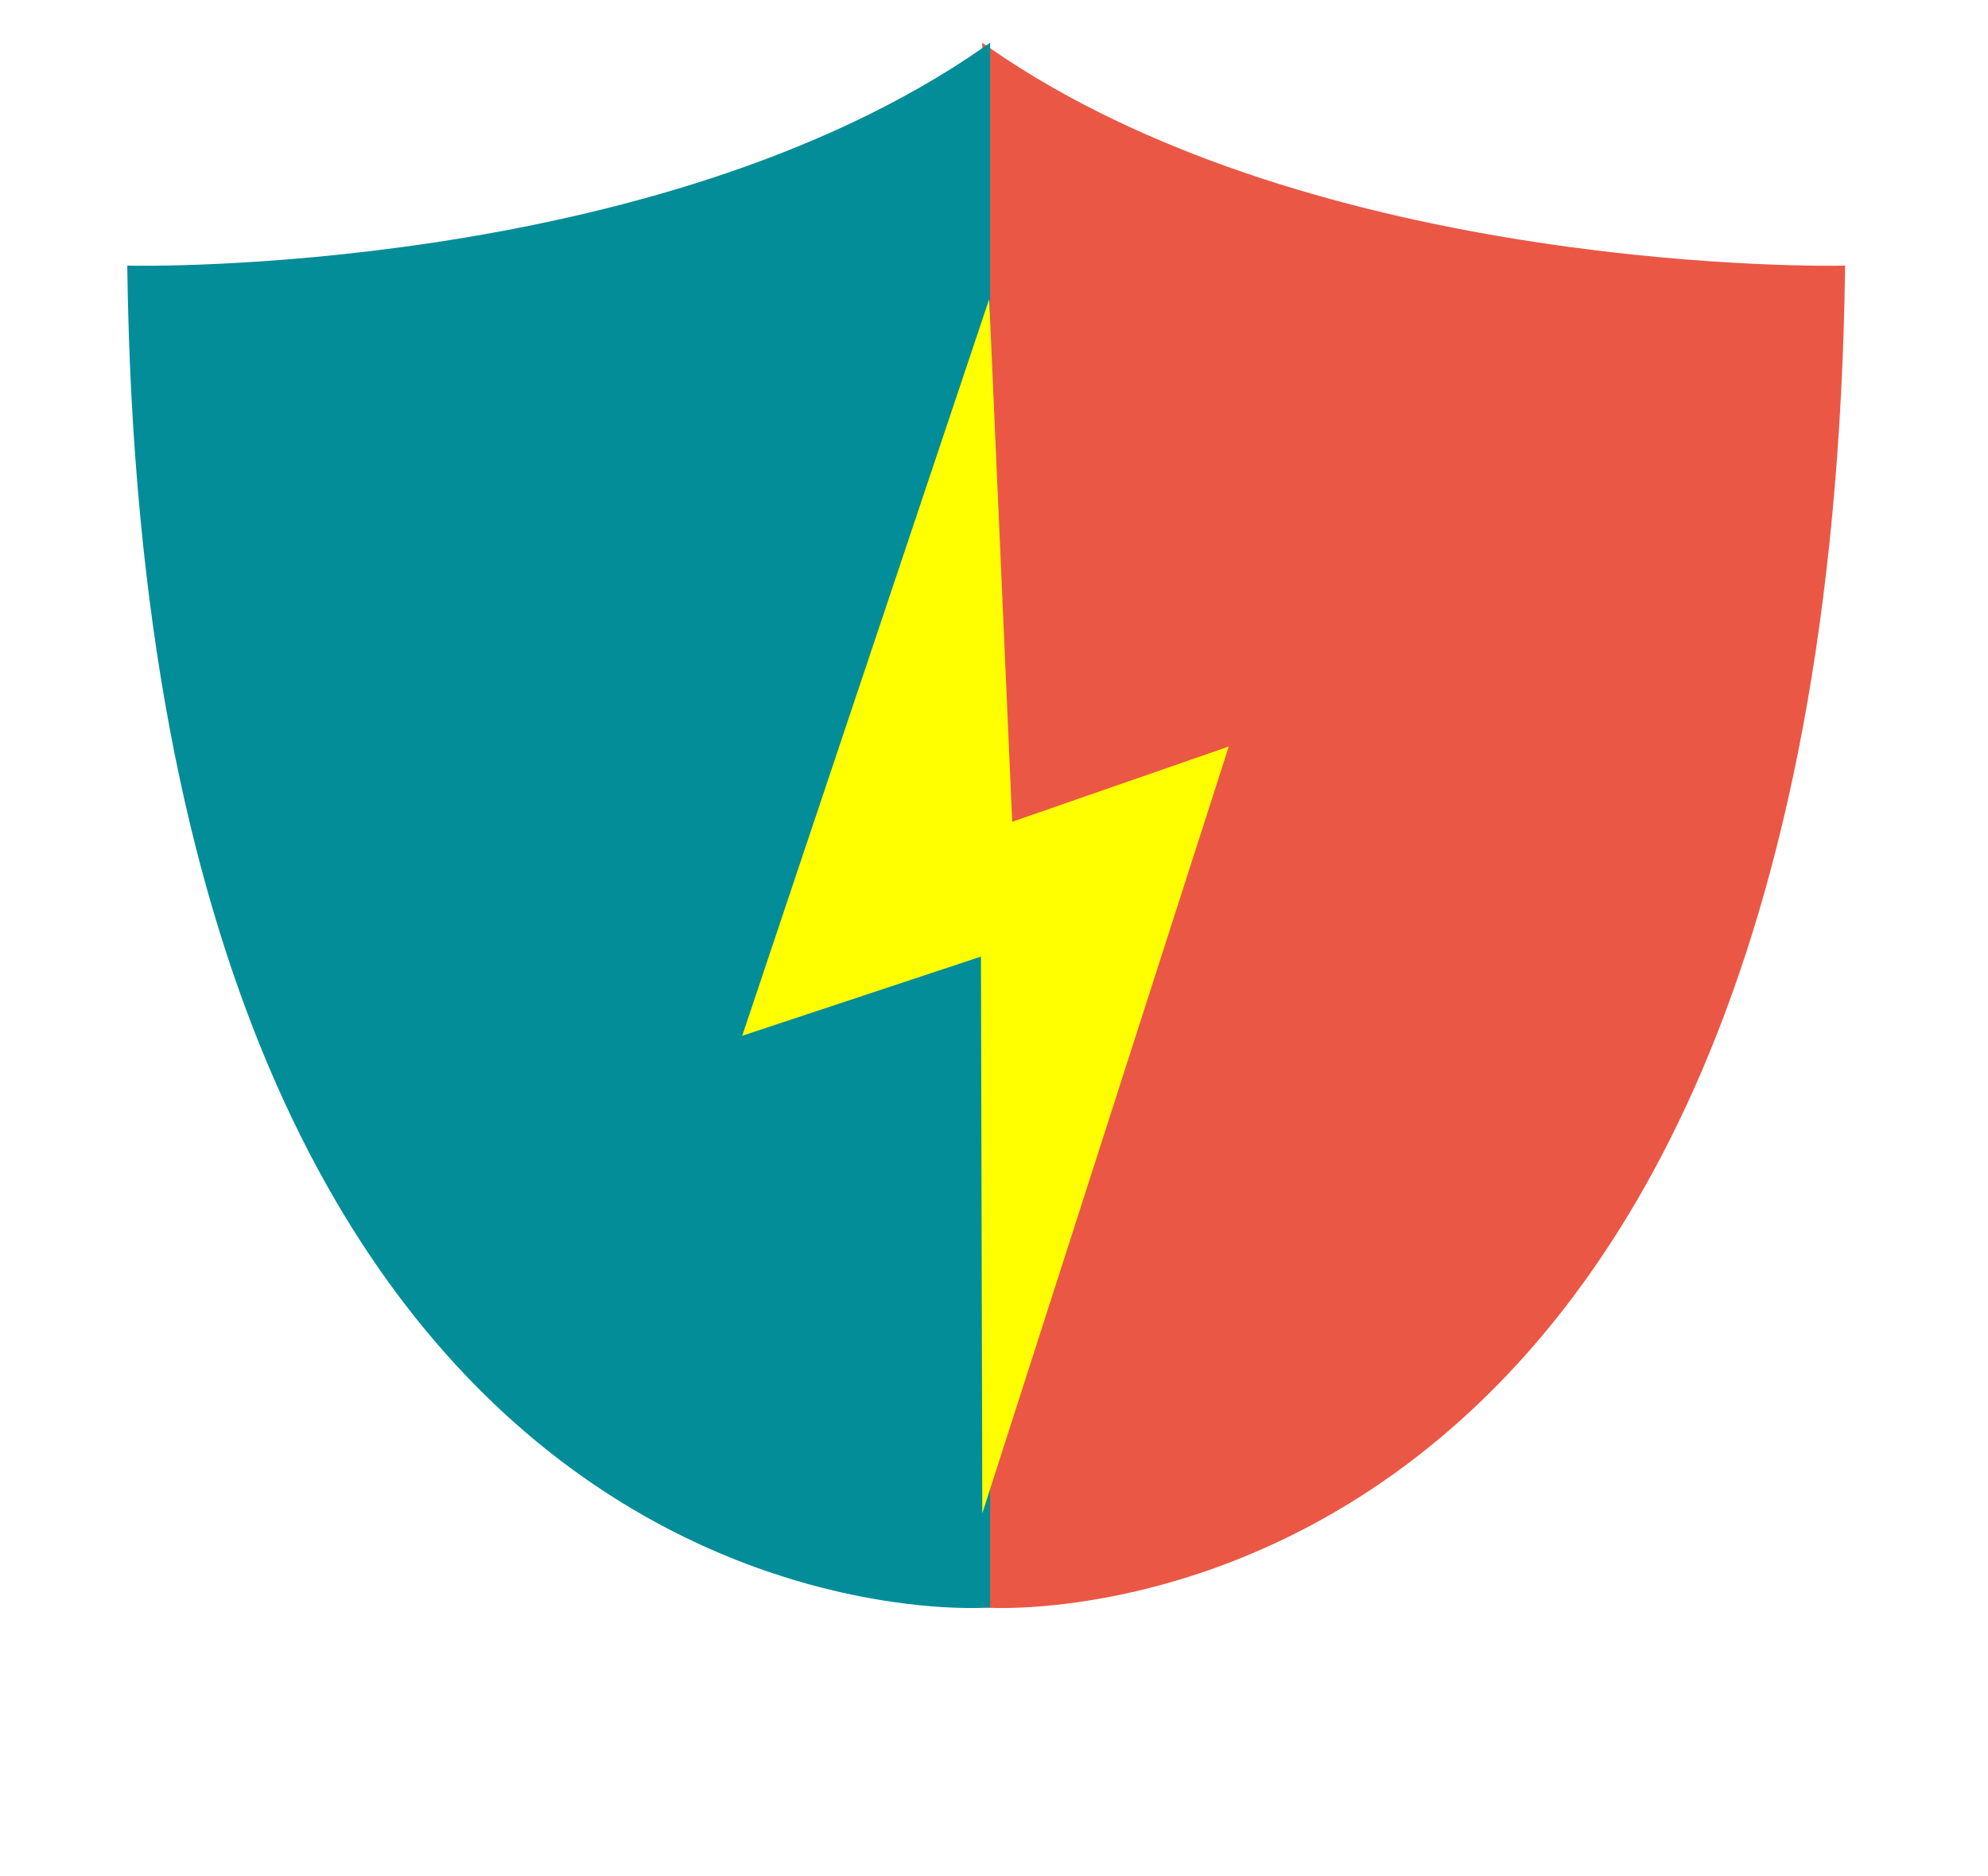
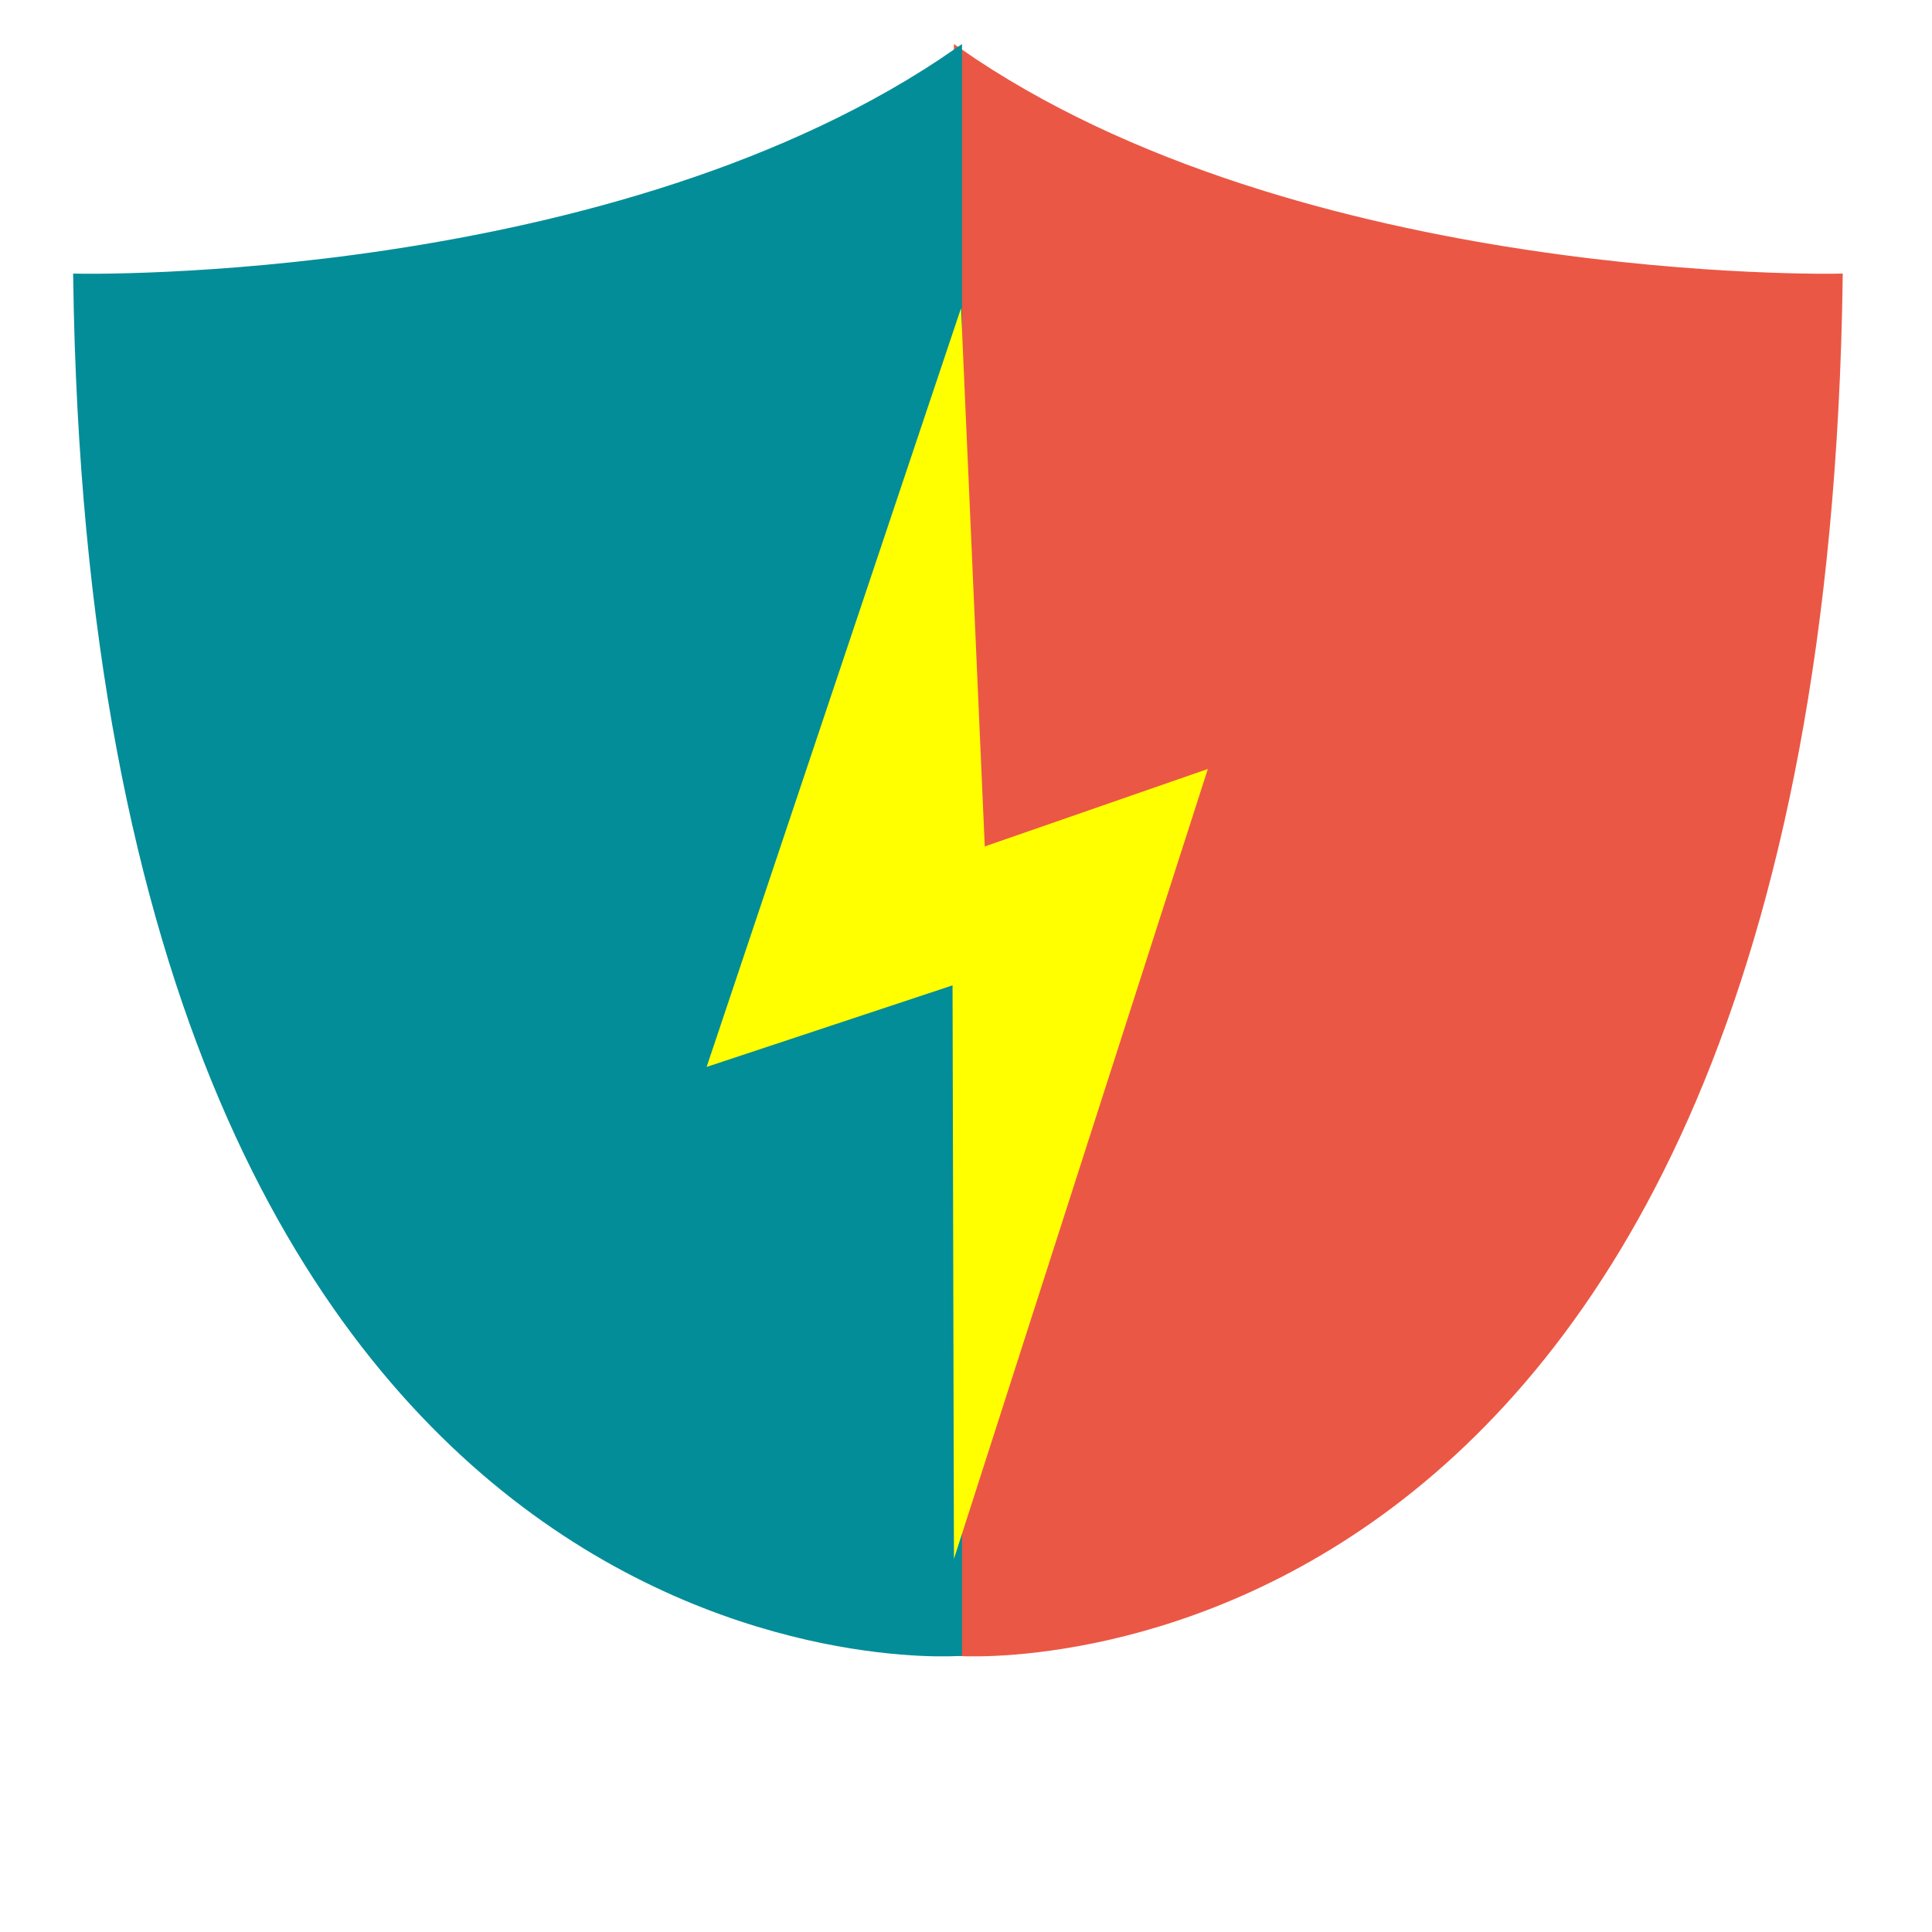
- <svg xmlns="http://www.w3.org/2000/svg" version="1.1" id="Layer_1" x="0px" y="0px" width="159px" height="150px" viewBox="0 0 227 238" enable-background="new 0 0 227 238" xml:space="preserve">
+ <svg xmlns="http://www.w3.org/2000/svg" version="1.1" id="Layer_1" x="0px" y="0px" width="225px" height="225px" viewBox="0 0 227 238" enable-background="new 0 0 227 238" xml:space="preserve">
  <g id="Layer_1_1_">
    <path fill="#EB5745" stroke="#EB5745" stroke-miterlimit="10" d="M112.508,6.381v197.117c0,0,106.053,7.7,108.492-169.285     C221,34.213,154.508,35.64,112.508,6.381z" />
    <path fill="#038D98" stroke="#038D98" stroke-miterlimit="10" d="M112.508,6.381v197.117c0,0-106.053,7.7-108.492-169.285     C4.016,34.213,70.508,35.64,112.508,6.381z" />
  </g>
  <g id="Layer_2">
    <polygon fill="#FFFF00" stroke="#FFFF00" stroke-miterlimit="10" points="112.508,40.669 112.508,40.669 115.341,104.964     142.508,95.531 112.508,188.869 112.341,120.693 82.341,130.643   " />
  </g>
</svg>
